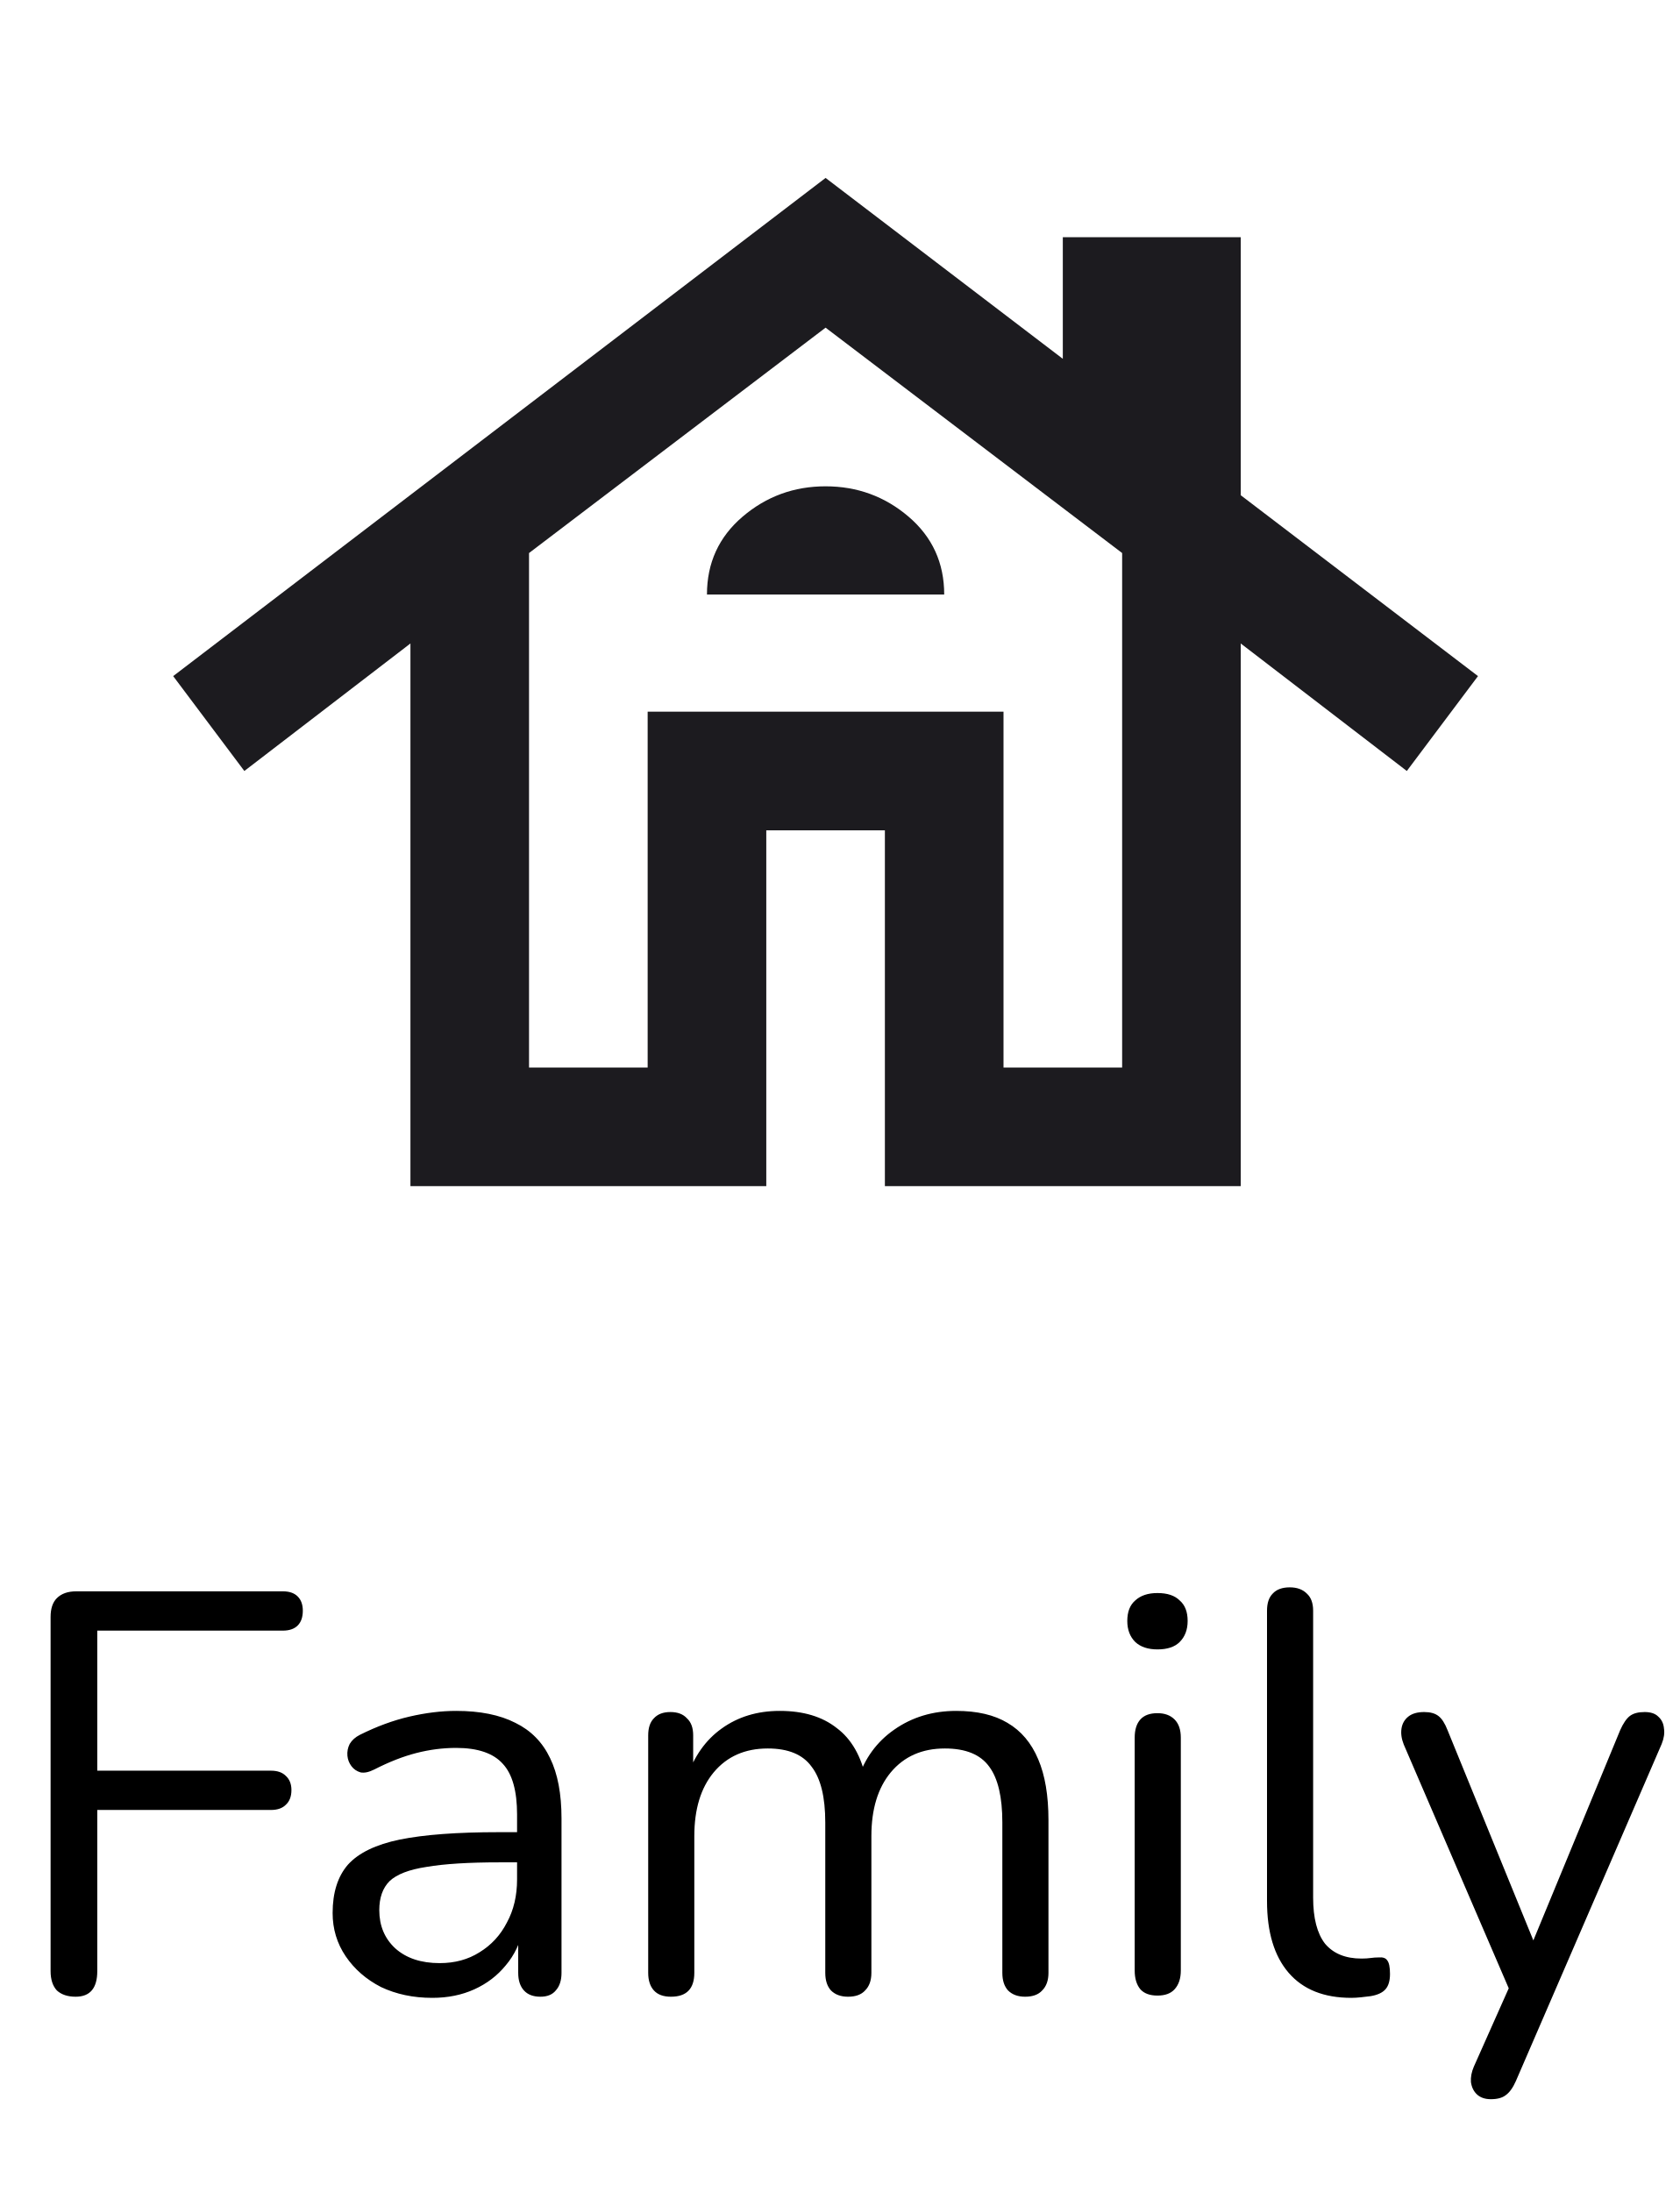
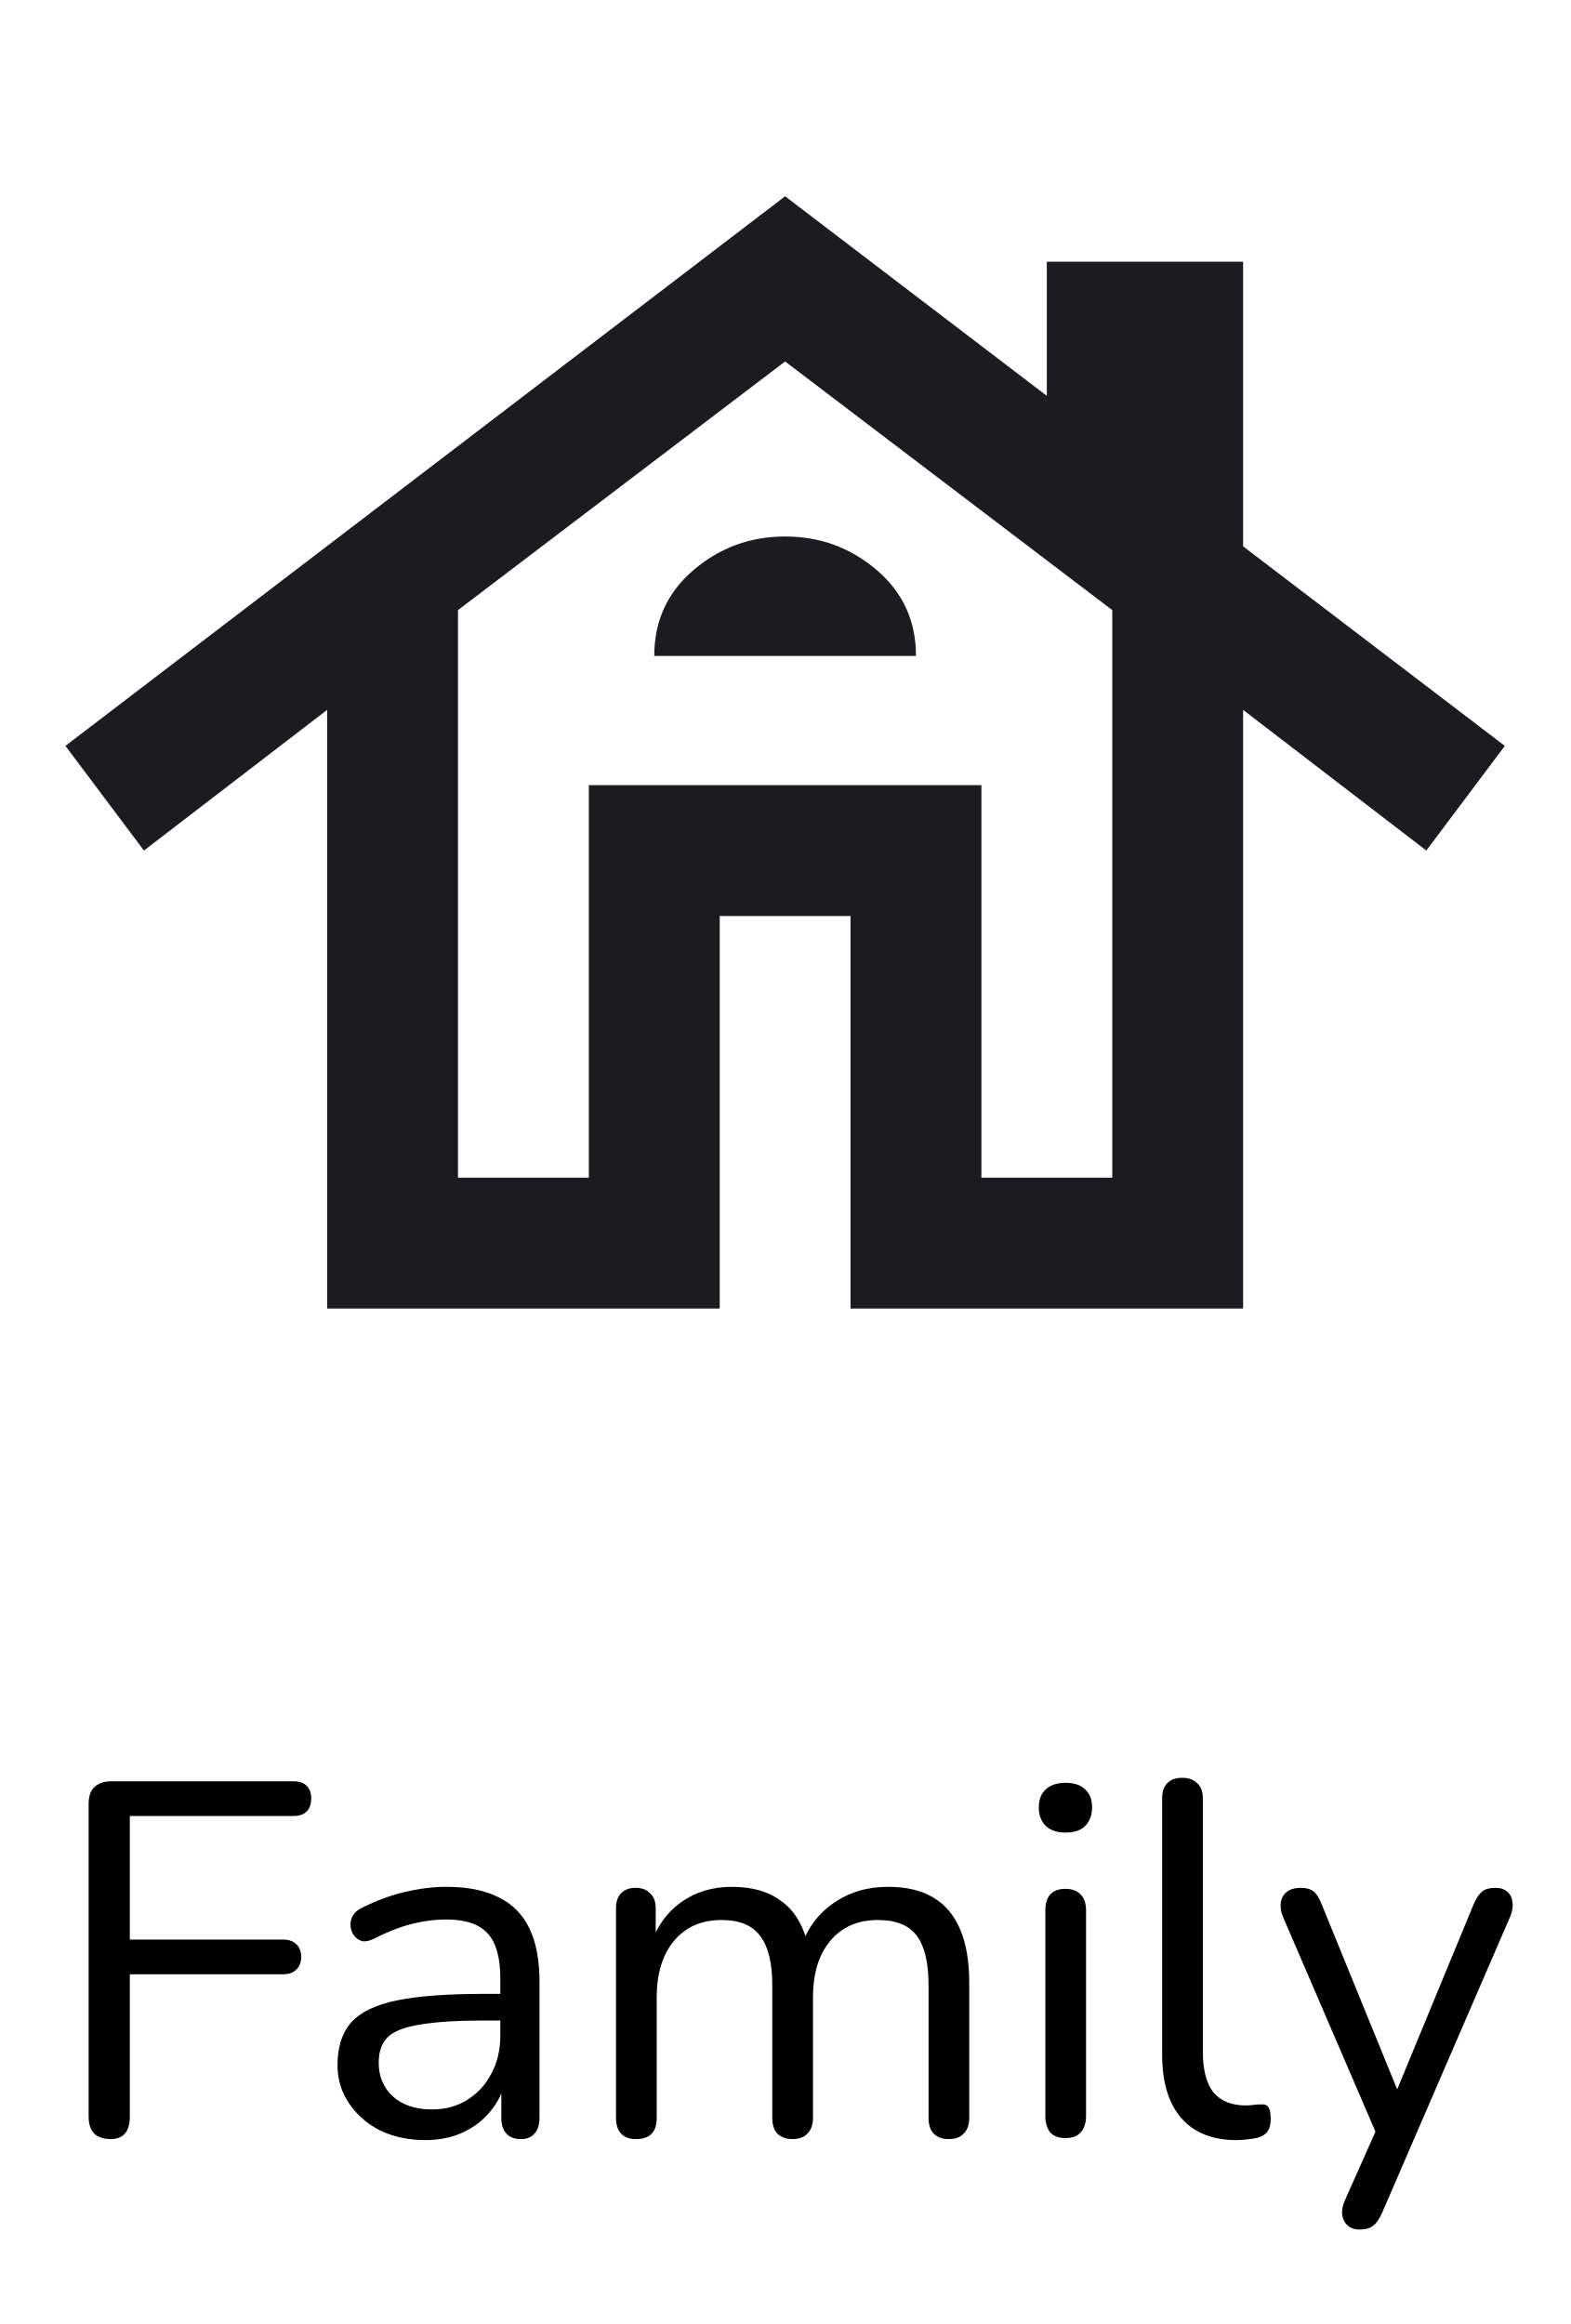
- <svg xmlns="http://www.w3.org/2000/svg" width="59" height="77" viewBox="0 0 59 77" fill="none">
-   <path d="M2.657 70.14C2.377 70.14 2.157 70.067 1.997 69.92C1.85 69.76 1.777 69.533 1.777 69.24V56.8C1.777 56.507 1.85 56.287 1.997 56.14C2.157 55.98 2.384 55.9 2.677 55.9H9.937C10.164 55.9 10.337 55.96 10.457 56.08C10.577 56.2 10.637 56.367 10.637 56.58C10.637 56.807 10.577 56.98 10.457 57.1C10.337 57.22 10.164 57.28 9.937 57.28H3.417V62.2H9.517C9.744 62.2 9.917 62.26 10.037 62.38C10.17 62.5 10.237 62.667 10.237 62.88C10.237 63.107 10.17 63.28 10.037 63.4C9.917 63.52 9.744 63.58 9.517 63.58H3.417V69.24C3.417 69.84 3.164 70.14 2.657 70.14ZM15.184 70.18C14.517 70.18 13.917 70.053 13.383 69.8C12.864 69.533 12.45 69.173 12.143 68.72C11.837 68.267 11.684 67.76 11.684 67.2C11.684 66.48 11.864 65.913 12.223 65.5C12.597 65.087 13.204 64.793 14.043 64.62C14.897 64.447 16.057 64.36 17.523 64.36H18.424V65.42H17.544C16.463 65.42 15.61 65.473 14.983 65.58C14.37 65.673 13.937 65.84 13.684 66.08C13.444 66.32 13.323 66.66 13.323 67.1C13.323 67.647 13.51 68.093 13.883 68.44C14.27 68.787 14.79 68.96 15.444 68.96C15.977 68.96 16.444 68.833 16.843 68.58C17.257 68.327 17.577 67.98 17.803 67.54C18.044 67.1 18.163 66.593 18.163 66.02V63.74C18.163 62.913 17.997 62.32 17.663 61.96C17.33 61.587 16.784 61.4 16.023 61.4C15.557 61.4 15.09 61.46 14.623 61.58C14.157 61.7 13.664 61.893 13.143 62.16C12.957 62.253 12.797 62.287 12.664 62.26C12.53 62.22 12.424 62.147 12.344 62.04C12.264 61.933 12.217 61.813 12.204 61.68C12.19 61.533 12.217 61.393 12.284 61.26C12.364 61.127 12.483 61.02 12.643 60.94C13.23 60.647 13.81 60.433 14.383 60.3C14.957 60.167 15.504 60.1 16.023 60.1C16.863 60.1 17.557 60.24 18.104 60.52C18.65 60.787 19.057 61.2 19.323 61.76C19.59 62.307 19.724 63.013 19.724 63.88V69.3C19.724 69.567 19.657 69.773 19.523 69.92C19.404 70.067 19.224 70.14 18.983 70.14C18.73 70.14 18.537 70.067 18.404 69.92C18.27 69.773 18.203 69.567 18.203 69.3V67.74H18.384C18.277 68.247 18.07 68.68 17.764 69.04C17.47 69.4 17.104 69.68 16.663 69.88C16.224 70.08 15.73 70.18 15.184 70.18ZM23.569 70.14C23.302 70.14 23.102 70.067 22.969 69.92C22.836 69.773 22.769 69.567 22.769 69.3V60.96C22.769 60.693 22.836 60.493 22.969 60.36C23.102 60.213 23.296 60.14 23.549 60.14C23.802 60.14 23.996 60.213 24.129 60.36C24.276 60.493 24.349 60.693 24.349 60.96V62.72L24.129 62.44C24.382 61.693 24.789 61.12 25.349 60.72C25.922 60.307 26.602 60.1 27.389 60.1C28.216 60.1 28.882 60.3 29.389 60.7C29.909 61.087 30.256 61.693 30.429 62.52H30.129C30.369 61.773 30.796 61.187 31.409 60.76C32.036 60.32 32.762 60.1 33.589 60.1C34.322 60.1 34.922 60.24 35.389 60.52C35.869 60.8 36.229 61.227 36.469 61.8C36.709 62.36 36.829 63.073 36.829 63.94V69.3C36.829 69.567 36.756 69.773 36.609 69.92C36.476 70.067 36.276 70.14 36.009 70.14C35.756 70.14 35.556 70.067 35.409 69.92C35.276 69.773 35.209 69.567 35.209 69.3V64.02C35.209 63.127 35.056 62.473 34.749 62.06C34.442 61.633 33.922 61.42 33.189 61.42C32.389 61.42 31.756 61.7 31.289 62.26C30.836 62.807 30.609 63.553 30.609 64.5V69.3C30.609 69.567 30.536 69.773 30.389 69.92C30.256 70.067 30.056 70.14 29.789 70.14C29.536 70.14 29.336 70.067 29.189 69.92C29.056 69.773 28.989 69.567 28.989 69.3V64.02C28.989 63.127 28.829 62.473 28.509 62.06C28.202 61.633 27.689 61.42 26.969 61.42C26.169 61.42 25.536 61.7 25.069 62.26C24.616 62.807 24.389 63.553 24.389 64.5V69.3C24.389 69.86 24.116 70.14 23.569 70.14ZM40.658 70.1C40.391 70.1 40.191 70.027 40.058 69.88C39.925 69.72 39.858 69.5 39.858 69.22V61.04C39.858 60.76 39.925 60.547 40.058 60.4C40.191 60.253 40.391 60.18 40.658 60.18C40.911 60.18 41.111 60.253 41.258 60.4C41.405 60.547 41.478 60.76 41.478 61.04V69.22C41.478 69.5 41.405 69.72 41.258 69.88C41.125 70.027 40.925 70.1 40.658 70.1ZM40.658 57.94C40.325 57.94 40.065 57.853 39.878 57.68C39.691 57.493 39.598 57.247 39.598 56.94C39.598 56.62 39.691 56.38 39.878 56.22C40.065 56.047 40.325 55.96 40.658 55.96C41.005 55.96 41.265 56.047 41.438 56.22C41.625 56.38 41.718 56.62 41.718 56.94C41.718 57.247 41.625 57.493 41.438 57.68C41.265 57.853 41.005 57.94 40.658 57.94ZM47.466 70.18C46.506 70.18 45.773 69.887 45.266 69.3C44.76 68.713 44.506 67.873 44.506 66.78V56.58C44.506 56.313 44.573 56.113 44.706 55.98C44.84 55.833 45.04 55.76 45.306 55.76C45.56 55.76 45.76 55.833 45.906 55.98C46.053 56.113 46.126 56.313 46.126 56.58V66.66C46.126 67.38 46.266 67.92 46.546 68.28C46.84 68.627 47.266 68.8 47.826 68.8C47.946 68.8 48.053 68.793 48.146 68.78C48.24 68.767 48.333 68.76 48.426 68.76C48.573 68.747 48.673 68.78 48.726 68.86C48.793 68.94 48.826 69.1 48.826 69.34C48.826 69.58 48.773 69.76 48.666 69.88C48.56 70 48.386 70.08 48.146 70.12C48.04 70.133 47.926 70.147 47.806 70.16C47.686 70.173 47.573 70.18 47.466 70.18ZM52.37 73.74C52.169 73.74 52.01 73.687 51.889 73.58C51.77 73.473 51.696 73.327 51.669 73.14C51.656 72.967 51.69 72.787 51.77 72.6L53.15 69.5V70.2L49.309 61.28C49.23 61.08 49.203 60.893 49.23 60.72C49.256 60.547 49.336 60.407 49.469 60.3C49.603 60.193 49.789 60.14 50.029 60.14C50.243 60.14 50.41 60.187 50.529 60.28C50.65 60.373 50.756 60.54 50.849 60.78L54.13 68.82H53.59L56.91 60.78C57.016 60.54 57.13 60.373 57.249 60.28C57.37 60.187 57.543 60.14 57.77 60.14C57.983 60.14 58.143 60.193 58.249 60.3C58.37 60.407 58.436 60.547 58.45 60.72C58.476 60.88 58.45 61.06 58.37 61.26L53.249 73.1C53.143 73.34 53.023 73.507 52.889 73.6C52.77 73.693 52.596 73.74 52.37 73.74Z" fill="black" />
-   <mask id="mask0_924_5583" style="mask-type:alpha" maskUnits="userSpaceOnUse" x="4" y="0" width="50" height="50">
-     <rect x="4" width="50" height="50" fill="#D9D9D9" />
+ <svg xmlns="http://www.w3.org/2000/svg" width="50" height="74" viewBox="0 0 50 74" fill="none">
+   <path d="M3.526 68.112C3.302 68.112 3.126 68.053 2.998 67.936C2.88 67.808 2.822 67.627 2.822 67.392V57.44C2.822 57.205 2.88 57.029 2.998 56.912C3.126 56.784 3.307 56.72 3.542 56.72H9.35C9.531 56.72 9.67 56.768 9.766 56.864C9.862 56.96 9.91 57.093 9.91 57.264C9.91 57.445 9.862 57.584 9.766 57.68C9.67 57.776 9.531 57.824 9.35 57.824H4.134V61.76H9.014C9.195 61.76 9.334 61.808 9.43 61.904C9.536 62 9.59 62.133 9.59 62.304C9.59 62.485 9.536 62.624 9.43 62.72C9.334 62.816 9.195 62.864 9.014 62.864H4.134V67.392C4.134 67.872 3.931 68.112 3.526 68.112ZM13.547 68.144C13.014 68.144 12.534 68.043 12.107 67.84C11.691 67.627 11.36 67.339 11.115 66.976C10.87 66.613 10.747 66.208 10.747 65.76C10.747 65.184 10.891 64.731 11.179 64.4C11.477 64.069 11.963 63.835 12.635 63.696C13.318 63.557 14.245 63.488 15.419 63.488H16.139V64.336H15.435C14.571 64.336 13.888 64.379 13.387 64.464C12.896 64.539 12.55 64.672 12.347 64.864C12.155 65.056 12.059 65.328 12.059 65.68C12.059 66.117 12.208 66.475 12.507 66.752C12.816 67.029 13.232 67.168 13.755 67.168C14.181 67.168 14.555 67.067 14.875 66.864C15.206 66.661 15.461 66.384 15.643 66.032C15.835 65.68 15.931 65.275 15.931 64.816V62.992C15.931 62.331 15.797 61.856 15.531 61.568C15.264 61.269 14.827 61.12 14.219 61.12C13.845 61.12 13.472 61.168 13.099 61.264C12.726 61.36 12.331 61.515 11.915 61.728C11.765 61.803 11.637 61.829 11.531 61.808C11.424 61.776 11.339 61.717 11.275 61.632C11.211 61.547 11.174 61.451 11.163 61.344C11.152 61.227 11.174 61.115 11.227 61.008C11.291 60.901 11.387 60.816 11.515 60.752C11.984 60.517 12.448 60.347 12.907 60.24C13.366 60.133 13.803 60.08 14.219 60.08C14.891 60.08 15.445 60.192 15.883 60.416C16.32 60.629 16.645 60.96 16.859 61.408C17.072 61.845 17.179 62.411 17.179 63.104V67.44C17.179 67.653 17.125 67.819 17.019 67.936C16.923 68.053 16.779 68.112 16.587 68.112C16.384 68.112 16.23 68.053 16.123 67.936C16.016 67.819 15.963 67.653 15.963 67.44V66.192H16.107C16.021 66.597 15.856 66.944 15.611 67.232C15.376 67.52 15.083 67.744 14.731 67.904C14.379 68.064 13.984 68.144 13.547 68.144ZM20.255 68.112C20.042 68.112 19.882 68.053 19.775 67.936C19.669 67.819 19.615 67.653 19.615 67.44V60.768C19.615 60.555 19.669 60.395 19.775 60.288C19.882 60.171 20.037 60.112 20.239 60.112C20.442 60.112 20.596 60.171 20.703 60.288C20.82 60.395 20.879 60.555 20.879 60.768V62.176L20.703 61.952C20.906 61.355 21.231 60.896 21.679 60.576C22.138 60.245 22.682 60.08 23.311 60.08C23.973 60.08 24.506 60.24 24.911 60.56C25.327 60.869 25.605 61.355 25.743 62.016H25.503C25.695 61.419 26.037 60.949 26.527 60.608C27.029 60.256 27.61 60.08 28.271 60.08C28.858 60.08 29.338 60.192 29.711 60.416C30.095 60.64 30.383 60.981 30.575 61.44C30.767 61.888 30.863 62.459 30.863 63.152V67.44C30.863 67.653 30.805 67.819 30.687 67.936C30.581 68.053 30.421 68.112 30.207 68.112C30.005 68.112 29.845 68.053 29.727 67.936C29.62 67.819 29.567 67.653 29.567 67.44V63.216C29.567 62.501 29.445 61.979 29.199 61.648C28.954 61.307 28.538 61.136 27.951 61.136C27.311 61.136 26.805 61.36 26.431 61.808C26.069 62.245 25.887 62.843 25.887 63.6V67.44C25.887 67.653 25.828 67.819 25.711 67.936C25.605 68.053 25.445 68.112 25.231 68.112C25.029 68.112 24.869 68.053 24.751 67.936C24.645 67.819 24.591 67.653 24.591 67.44V63.216C24.591 62.501 24.463 61.979 24.207 61.648C23.962 61.307 23.551 61.136 22.975 61.136C22.335 61.136 21.828 61.36 21.455 61.808C21.093 62.245 20.911 62.843 20.911 63.6V67.44C20.911 67.888 20.692 68.112 20.255 68.112ZM33.926 68.08C33.713 68.08 33.553 68.021 33.446 67.904C33.34 67.776 33.286 67.6 33.286 67.376V60.832C33.286 60.608 33.34 60.437 33.446 60.32C33.553 60.203 33.713 60.144 33.926 60.144C34.129 60.144 34.289 60.203 34.406 60.32C34.524 60.437 34.582 60.608 34.582 60.832V67.376C34.582 67.6 34.524 67.776 34.406 67.904C34.3 68.021 34.14 68.08 33.926 68.08ZM33.926 58.352C33.66 58.352 33.452 58.283 33.302 58.144C33.153 57.995 33.078 57.797 33.078 57.552C33.078 57.296 33.153 57.104 33.302 56.976C33.452 56.837 33.66 56.768 33.926 56.768C34.204 56.768 34.412 56.837 34.55 56.976C34.7 57.104 34.774 57.296 34.774 57.552C34.774 57.797 34.7 57.995 34.55 58.144C34.412 58.283 34.204 58.352 33.926 58.352ZM39.373 68.144C38.605 68.144 38.018 67.909 37.613 67.44C37.208 66.971 37.005 66.299 37.005 65.424V57.264C37.005 57.051 37.058 56.891 37.165 56.784C37.272 56.667 37.432 56.608 37.645 56.608C37.848 56.608 38.008 56.667 38.125 56.784C38.242 56.891 38.301 57.051 38.301 57.264V65.328C38.301 65.904 38.413 66.336 38.637 66.624C38.872 66.901 39.213 67.04 39.661 67.04C39.757 67.04 39.842 67.035 39.917 67.024C39.992 67.013 40.066 67.008 40.141 67.008C40.258 66.997 40.338 67.024 40.381 67.088C40.434 67.152 40.461 67.28 40.461 67.472C40.461 67.664 40.418 67.808 40.333 67.904C40.248 68 40.109 68.064 39.917 68.096C39.832 68.107 39.741 68.117 39.645 68.128C39.549 68.139 39.458 68.144 39.373 68.144ZM43.296 70.992C43.136 70.992 43.008 70.949 42.912 70.864C42.816 70.779 42.757 70.661 42.736 70.512C42.725 70.373 42.752 70.229 42.816 70.08L43.92 67.6V68.16L40.848 61.024C40.784 60.864 40.762 60.715 40.784 60.576C40.805 60.437 40.869 60.325 40.976 60.24C41.082 60.155 41.232 60.112 41.424 60.112C41.594 60.112 41.728 60.149 41.824 60.224C41.92 60.299 42.005 60.432 42.08 60.624L44.704 67.056H44.272L46.928 60.624C47.013 60.432 47.104 60.299 47.2 60.224C47.296 60.149 47.434 60.112 47.616 60.112C47.786 60.112 47.914 60.155 48 60.24C48.096 60.325 48.149 60.437 48.16 60.576C48.181 60.704 48.16 60.848 48.096 61.008L44 70.48C43.914 70.672 43.818 70.805 43.712 70.88C43.616 70.955 43.477 70.992 43.296 70.992Z" fill="black" />
+   <mask id="mask0_924_5583" style="mask-type:alpha" maskUnits="userSpaceOnUse" x="0" y="0" width="50" height="50">
+     <rect width="50" height="50" fill="#D9D9D9" />
  </mask>
  <g mask="url(#mask0_924_5583)">
-     <path d="M14.417 41.667V22.604L8.583 27.083L6.083 23.75L29 6.25L37.333 12.604V8.333H43.583V17.396L51.917 23.75L49.417 27.083L43.583 22.604V41.667H31.083V29.167H26.917V41.667H14.417ZM18.583 37.5H22.75V25H35.25V37.5H39.417V19.427L29 11.51L18.583 19.427V37.5ZM24.833 20.885H33.167C33.167 19.774 32.75 18.863 31.917 18.151C31.083 17.439 30.111 17.083 29 17.083C27.889 17.083 26.917 17.439 26.083 18.151C25.25 18.863 24.833 19.774 24.833 20.885Z" fill="#1C1B1F" />
+     <path d="M10.417 41.667V22.604L4.583 27.083L2.083 23.75L25 6.25L33.333 12.604V8.333H39.583V17.396L47.917 23.75L45.417 27.083L39.583 22.604V41.667H27.083V29.167H22.917V41.667H10.417ZM14.583 37.5H18.75V25H31.25V37.5H35.417V19.427L25 11.51L14.583 19.427V37.5ZM20.833 20.885H29.167C29.167 19.774 28.75 18.863 27.917 18.151C27.083 17.439 26.111 17.083 25 17.083C23.889 17.083 22.917 17.439 22.083 18.151C21.25 18.863 20.833 19.774 20.833 20.885Z" fill="#1C1B1F" />
  </g>
</svg>
